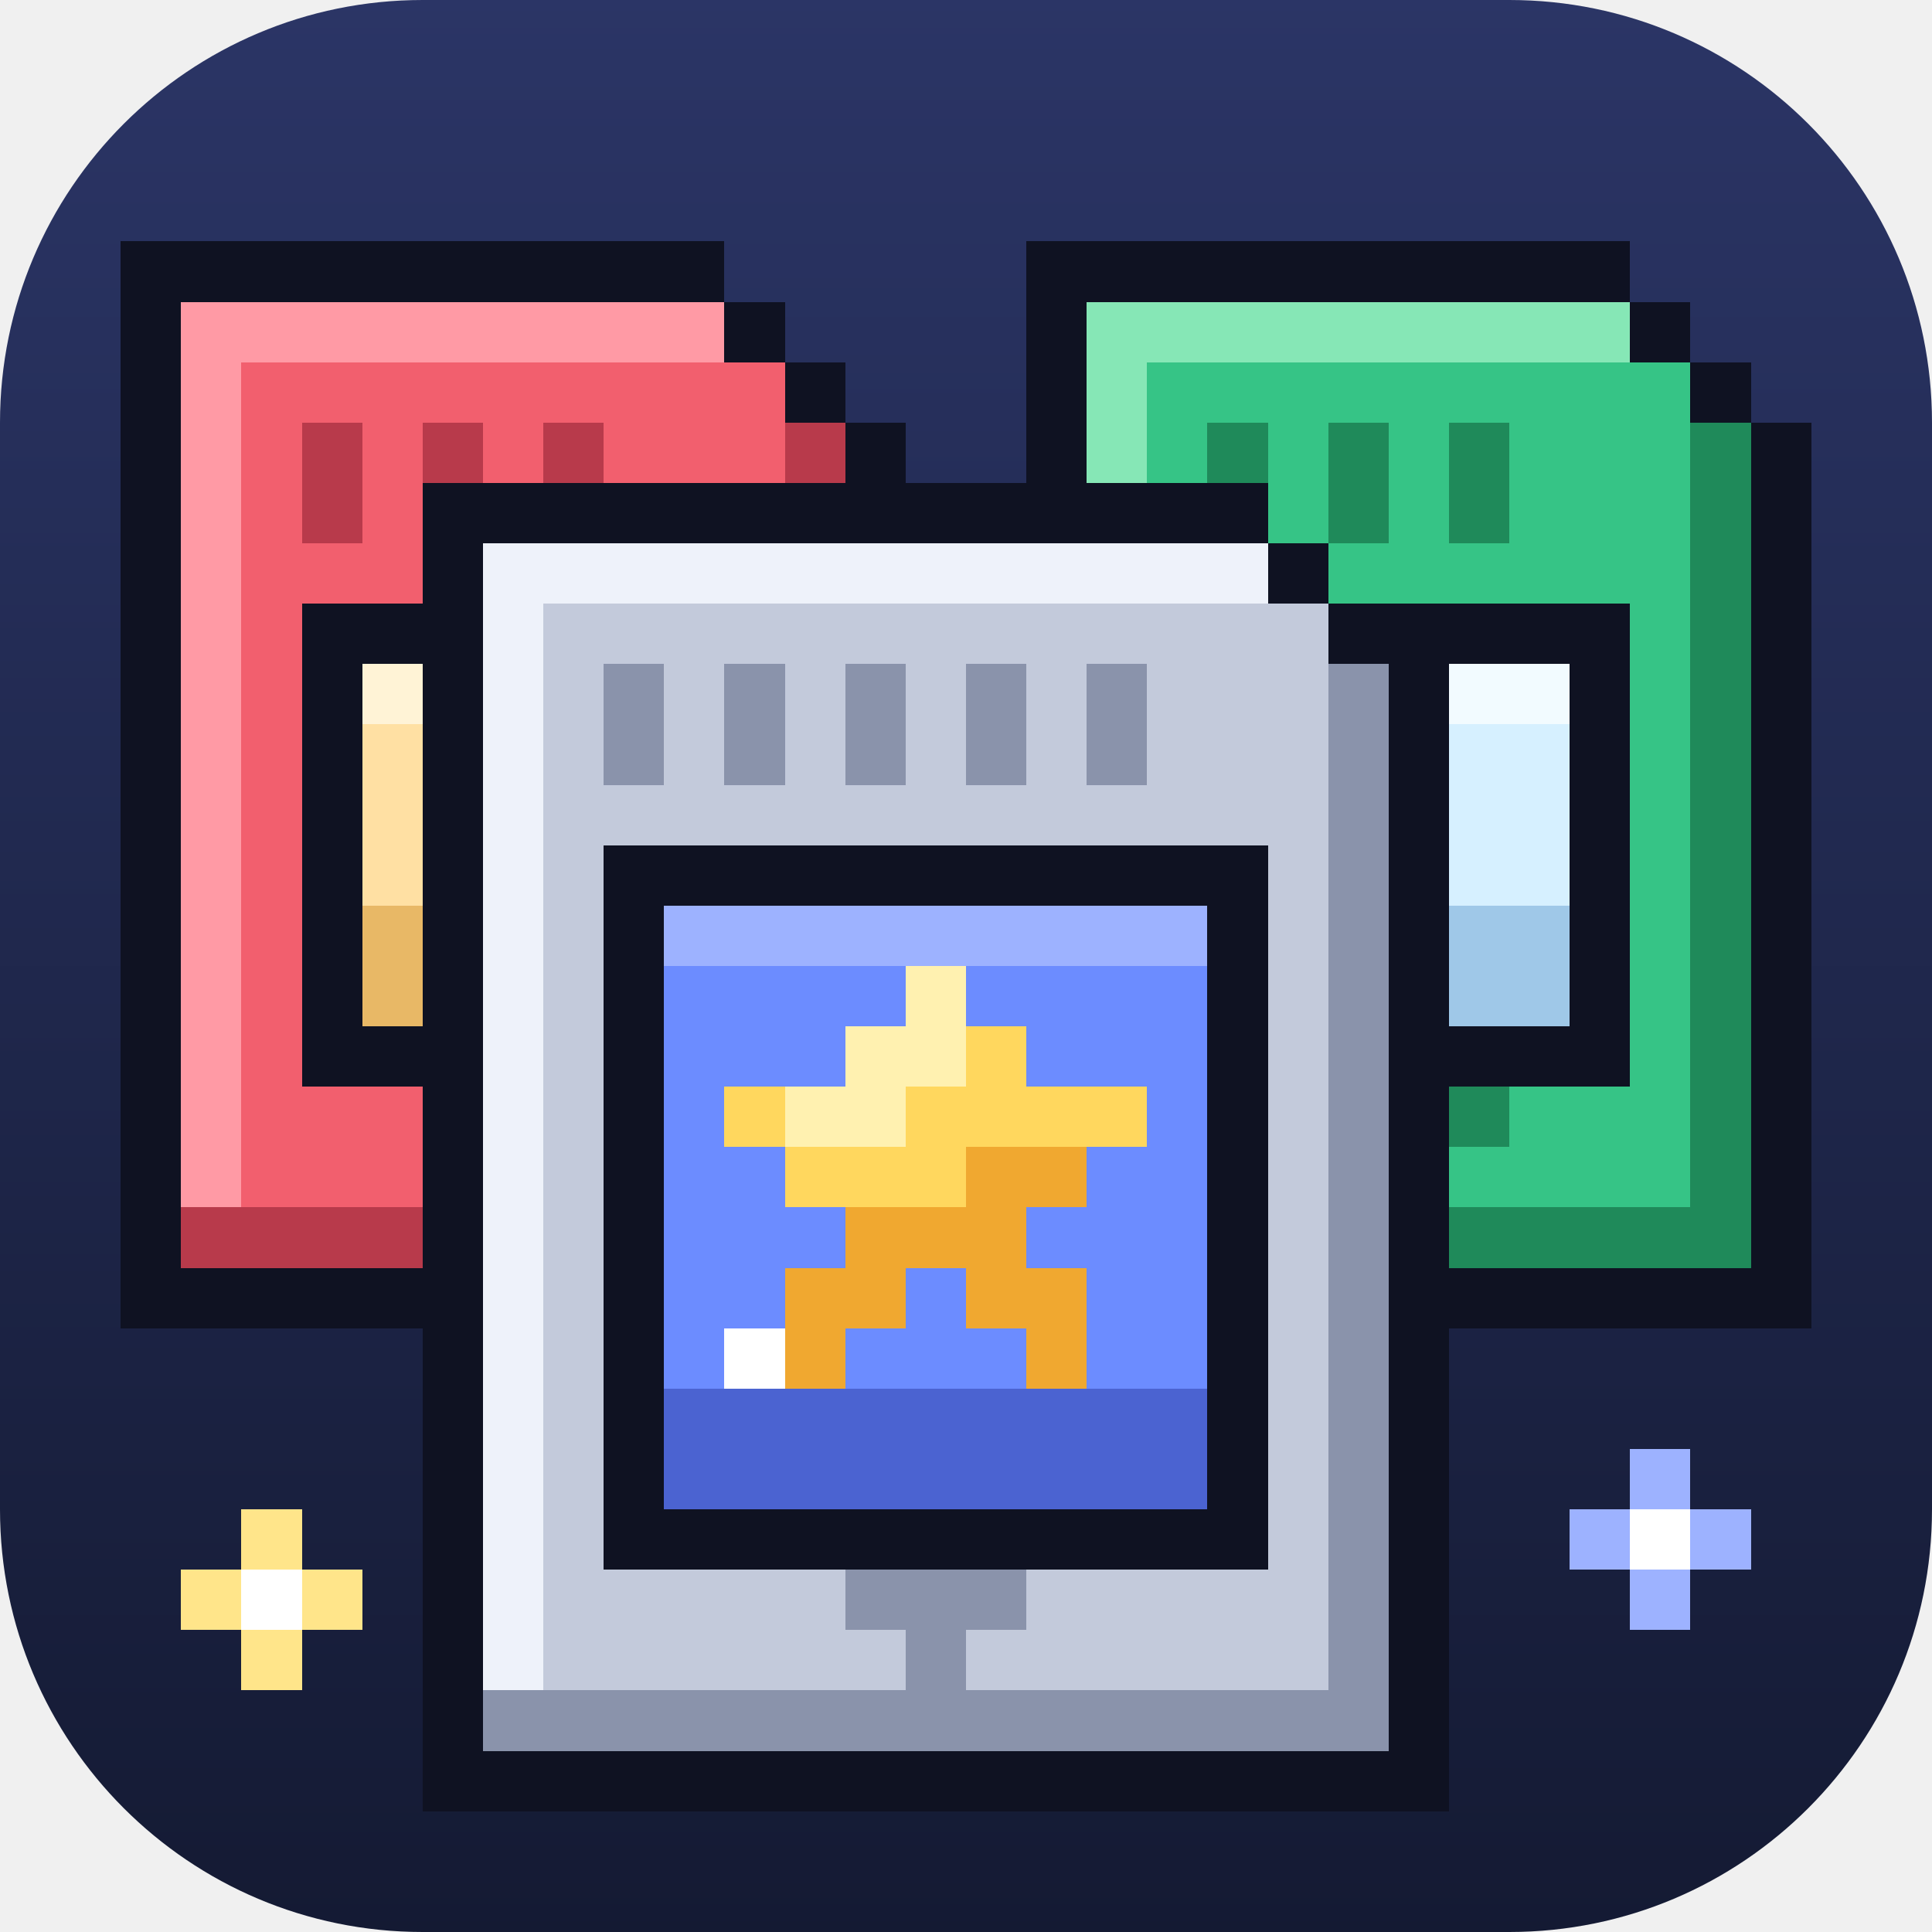
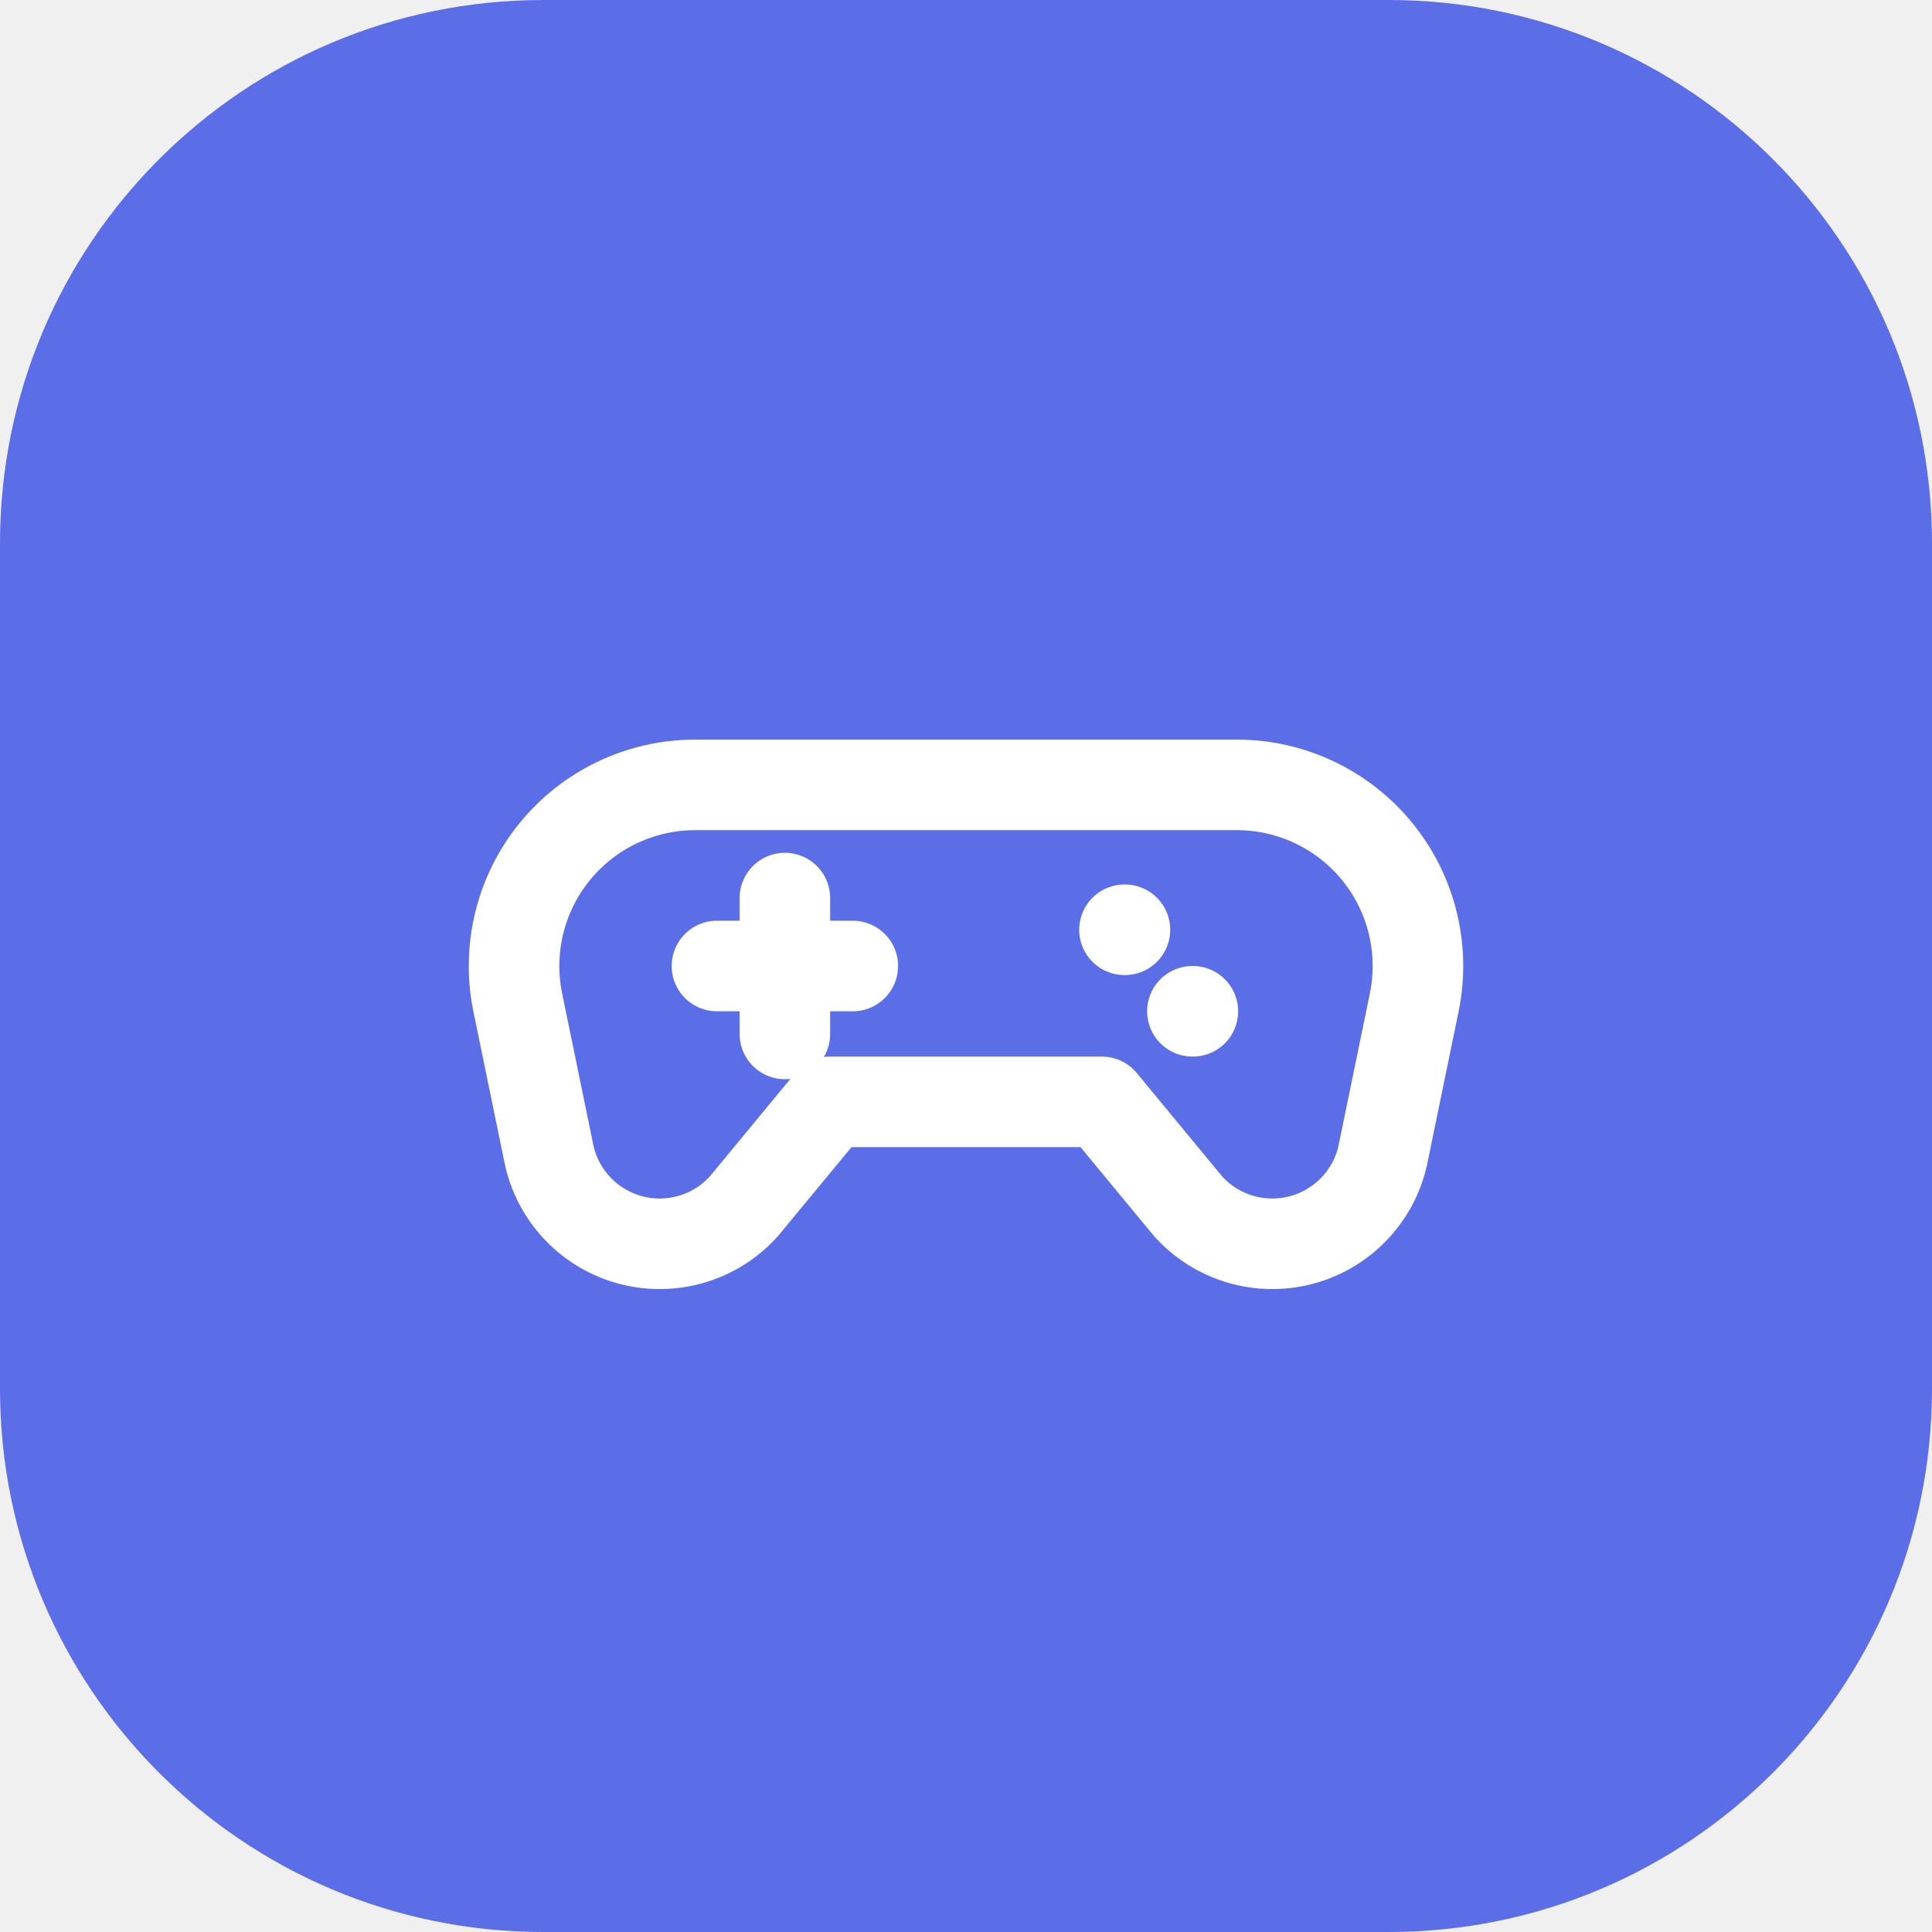
- <svg xmlns="http://www.w3.org/2000/svg" viewBox="0 0 32 32">
-   <defs>
-     <linearGradient id="bg" x1="0" y1="0" x2="0" y2="1">
-       <stop offset="0" stop-color="#2b3566" />
-       <stop offset="1" stop-color="#141a33" />
-     </linearGradient>
-   </defs>
-   <rect width="32" height="32" rx="7" fill="url(#bg)" />
-   <g shape-rendering="crispEdges">
-     <rect x="2" y="4" width="10" height="1" fill="#0f1222" />
-     <rect x="17" y="4" width="10" height="1" fill="#0f1222" />
-     <rect x="2" y="5" width="1" height="1" fill="#0f1222" />
-     <rect x="3" y="5" width="9" height="1" fill="#ff9aa5" />
-     <rect x="12" y="5" width="1" height="1" fill="#0f1222" />
-     <rect x="17" y="5" width="1" height="1" fill="#0f1222" />
-     <rect x="18" y="5" width="9" height="1" fill="#86e7b6" />
-     <rect x="27" y="5" width="1" height="1" fill="#0f1222" />
-     <rect x="2" y="6" width="1" height="1" fill="#0f1222" />
-     <rect x="3" y="6" width="1" height="1" fill="#ff9aa5" />
-     <rect x="4" y="6" width="9" height="1" fill="#f25f6e" />
-     <rect x="13" y="6" width="1" height="1" fill="#0f1222" />
-     <rect x="17" y="6" width="1" height="1" fill="#0f1222" />
-     <rect x="18" y="6" width="1" height="1" fill="#86e7b6" />
-     <rect x="19" y="6" width="9" height="1" fill="#36c486" />
-     <rect x="28" y="6" width="1" height="1" fill="#0f1222" />
-     <rect x="2" y="7" width="1" height="1" fill="#0f1222" />
-     <rect x="3" y="7" width="1" height="1" fill="#ff9aa5" />
-     <rect x="4" y="7" width="1" height="1" fill="#f25f6e" />
-     <rect x="5" y="7" width="1" height="1" fill="#b83a4b" />
-     <rect x="6" y="7" width="1" height="1" fill="#f25f6e" />
-     <rect x="7" y="7" width="1" height="1" fill="#b83a4b" />
-     <rect x="8" y="7" width="1" height="1" fill="#f25f6e" />
-     <rect x="9" y="7" width="1" height="1" fill="#b83a4b" />
-     <rect x="10" y="7" width="3" height="1" fill="#f25f6e" />
-     <rect x="13" y="7" width="1" height="1" fill="#b83a4b" />
-     <rect x="14" y="7" width="1" height="1" fill="#0f1222" />
-     <rect x="17" y="7" width="1" height="1" fill="#0f1222" />
-     <rect x="18" y="7" width="1" height="1" fill="#86e7b6" />
-     <rect x="19" y="7" width="1" height="1" fill="#36c486" />
-     <rect x="20" y="7" width="1" height="1" fill="#1f8a5a" />
-     <rect x="21" y="7" width="1" height="1" fill="#36c486" />
-     <rect x="22" y="7" width="1" height="1" fill="#1f8a5a" />
-     <rect x="23" y="7" width="1" height="1" fill="#36c486" />
-     <rect x="24" y="7" width="1" height="1" fill="#1f8a5a" />
-     <rect x="25" y="7" width="3" height="1" fill="#36c486" />
-     <rect x="28" y="7" width="1" height="1" fill="#1f8a5a" />
-     <rect x="29" y="7" width="1" height="1" fill="#0f1222" />
-     <rect x="2" y="8" width="1" height="1" fill="#0f1222" />
-     <rect x="3" y="8" width="1" height="1" fill="#ff9aa5" />
-     <rect x="4" y="8" width="1" height="1" fill="#f25f6e" />
-     <rect x="5" y="8" width="1" height="1" fill="#b83a4b" />
-     <rect x="6" y="8" width="1" height="1" fill="#f25f6e" />
-     <rect x="7" y="8" width="14" height="1" fill="#0f1222" />
-     <rect x="21" y="8" width="1" height="1" fill="#36c486" />
-     <rect x="22" y="8" width="1" height="1" fill="#1f8a5a" />
-     <rect x="23" y="8" width="1" height="1" fill="#36c486" />
-     <rect x="24" y="8" width="1" height="1" fill="#1f8a5a" />
-     <rect x="25" y="8" width="3" height="1" fill="#36c486" />
-     <rect x="28" y="8" width="1" height="1" fill="#1f8a5a" />
-     <rect x="29" y="8" width="1" height="1" fill="#0f1222" />
-     <rect x="2" y="9" width="1" height="1" fill="#0f1222" />
-     <rect x="3" y="9" width="1" height="1" fill="#ff9aa5" />
-     <rect x="4" y="9" width="3" height="1" fill="#f25f6e" />
-     <rect x="7" y="9" width="1" height="1" fill="#0f1222" />
-     <rect x="8" y="9" width="13" height="1" fill="#eef2fa" />
-     <rect x="21" y="9" width="1" height="1" fill="#0f1222" />
-     <rect x="22" y="9" width="6" height="1" fill="#36c486" />
-     <rect x="28" y="9" width="1" height="1" fill="#1f8a5a" />
-     <rect x="29" y="9" width="1" height="1" fill="#0f1222" />
-     <rect x="2" y="10" width="1" height="1" fill="#0f1222" />
-     <rect x="3" y="10" width="1" height="1" fill="#ff9aa5" />
-     <rect x="4" y="10" width="1" height="1" fill="#f25f6e" />
-     <rect x="5" y="10" width="3" height="1" fill="#0f1222" />
-     <rect x="8" y="10" width="1" height="1" fill="#eef2fa" />
-     <rect x="9" y="10" width="13" height="1" fill="#c3cadb" />
-     <rect x="22" y="10" width="5" height="1" fill="#0f1222" />
-     <rect x="27" y="10" width="1" height="1" fill="#36c486" />
-     <rect x="28" y="10" width="1" height="1" fill="#1f8a5a" />
-     <rect x="29" y="10" width="1" height="1" fill="#0f1222" />
-     <rect x="2" y="11" width="1" height="1" fill="#0f1222" />
-     <rect x="3" y="11" width="1" height="1" fill="#ff9aa5" />
-     <rect x="4" y="11" width="1" height="1" fill="#f25f6e" />
-     <rect x="5" y="11" width="1" height="1" fill="#0f1222" />
-     <rect x="6" y="11" width="1" height="1" fill="#fff3d6" />
-     <rect x="7" y="11" width="1" height="1" fill="#0f1222" />
-     <rect x="8" y="11" width="1" height="1" fill="#eef2fa" />
-     <rect x="9" y="11" width="1" height="1" fill="#c3cadb" />
-     <rect x="10" y="11" width="1" height="1" fill="#8a93ab" />
-     <rect x="11" y="11" width="1" height="1" fill="#c3cadb" />
-     <rect x="12" y="11" width="1" height="1" fill="#8a93ab" />
-     <rect x="13" y="11" width="1" height="1" fill="#c3cadb" />
-     <rect x="14" y="11" width="1" height="1" fill="#8a93ab" />
-     <rect x="15" y="11" width="1" height="1" fill="#c3cadb" />
-     <rect x="16" y="11" width="1" height="1" fill="#8a93ab" />
-     <rect x="17" y="11" width="1" height="1" fill="#c3cadb" />
-     <rect x="18" y="11" width="1" height="1" fill="#8a93ab" />
-     <rect x="19" y="11" width="3" height="1" fill="#c3cadb" />
-     <rect x="22" y="11" width="1" height="1" fill="#8a93ab" />
-     <rect x="23" y="11" width="1" height="1" fill="#0f1222" />
-     <rect x="24" y="11" width="2" height="1" fill="#f2fbff" />
-     <rect x="26" y="11" width="1" height="1" fill="#0f1222" />
-     <rect x="27" y="11" width="1" height="1" fill="#36c486" />
-     <rect x="28" y="11" width="1" height="1" fill="#1f8a5a" />
-     <rect x="29" y="11" width="1" height="1" fill="#0f1222" />
-     <rect x="2" y="12" width="1" height="1" fill="#0f1222" />
-     <rect x="3" y="12" width="1" height="1" fill="#ff9aa5" />
-     <rect x="4" y="12" width="1" height="1" fill="#f25f6e" />
-     <rect x="5" y="12" width="1" height="1" fill="#0f1222" />
-     <rect x="6" y="12" width="1" height="1" fill="#ffe0a3" />
-     <rect x="7" y="12" width="1" height="1" fill="#0f1222" />
-     <rect x="8" y="12" width="1" height="1" fill="#eef2fa" />
-     <rect x="9" y="12" width="1" height="1" fill="#c3cadb" />
-     <rect x="10" y="12" width="1" height="1" fill="#8a93ab" />
-     <rect x="11" y="12" width="1" height="1" fill="#c3cadb" />
-     <rect x="12" y="12" width="1" height="1" fill="#8a93ab" />
-     <rect x="13" y="12" width="1" height="1" fill="#c3cadb" />
-     <rect x="14" y="12" width="1" height="1" fill="#8a93ab" />
-     <rect x="15" y="12" width="1" height="1" fill="#c3cadb" />
-     <rect x="16" y="12" width="1" height="1" fill="#8a93ab" />
-     <rect x="17" y="12" width="1" height="1" fill="#c3cadb" />
-     <rect x="18" y="12" width="1" height="1" fill="#8a93ab" />
-     <rect x="19" y="12" width="3" height="1" fill="#c3cadb" />
-     <rect x="22" y="12" width="1" height="1" fill="#8a93ab" />
-     <rect x="23" y="12" width="1" height="1" fill="#0f1222" />
-     <rect x="24" y="12" width="2" height="1" fill="#d6f0ff" />
-     <rect x="26" y="12" width="1" height="1" fill="#0f1222" />
-     <rect x="27" y="12" width="1" height="1" fill="#36c486" />
-     <rect x="28" y="12" width="1" height="1" fill="#1f8a5a" />
-     <rect x="29" y="12" width="1" height="1" fill="#0f1222" />
-     <rect x="2" y="13" width="1" height="1" fill="#0f1222" />
-     <rect x="3" y="13" width="1" height="1" fill="#ff9aa5" />
-     <rect x="4" y="13" width="1" height="1" fill="#f25f6e" />
-     <rect x="5" y="13" width="1" height="1" fill="#0f1222" />
-     <rect x="6" y="13" width="1" height="1" fill="#ffe0a3" />
-     <rect x="7" y="13" width="1" height="1" fill="#0f1222" />
-     <rect x="8" y="13" width="1" height="1" fill="#eef2fa" />
-     <rect x="9" y="13" width="13" height="1" fill="#c3cadb" />
-     <rect x="22" y="13" width="1" height="1" fill="#8a93ab" />
-     <rect x="23" y="13" width="1" height="1" fill="#0f1222" />
-     <rect x="24" y="13" width="2" height="1" fill="#d6f0ff" />
-     <rect x="26" y="13" width="1" height="1" fill="#0f1222" />
-     <rect x="27" y="13" width="1" height="1" fill="#36c486" />
-     <rect x="28" y="13" width="1" height="1" fill="#1f8a5a" />
-     <rect x="29" y="13" width="1" height="1" fill="#0f1222" />
-     <rect x="2" y="14" width="1" height="1" fill="#0f1222" />
-     <rect x="3" y="14" width="1" height="1" fill="#ff9aa5" />
-     <rect x="4" y="14" width="1" height="1" fill="#f25f6e" />
-     <rect x="5" y="14" width="1" height="1" fill="#0f1222" />
-     <rect x="6" y="14" width="1" height="1" fill="#ffe0a3" />
-     <rect x="7" y="14" width="1" height="1" fill="#0f1222" />
-     <rect x="8" y="14" width="1" height="1" fill="#eef2fa" />
-     <rect x="9" y="14" width="1" height="1" fill="#c3cadb" />
-     <rect x="10" y="14" width="11" height="1" fill="#0f1222" />
-     <rect x="21" y="14" width="1" height="1" fill="#c3cadb" />
-     <rect x="22" y="14" width="1" height="1" fill="#8a93ab" />
-     <rect x="23" y="14" width="1" height="1" fill="#0f1222" />
-     <rect x="24" y="14" width="2" height="1" fill="#d6f0ff" />
-     <rect x="26" y="14" width="1" height="1" fill="#0f1222" />
-     <rect x="27" y="14" width="1" height="1" fill="#36c486" />
-     <rect x="28" y="14" width="1" height="1" fill="#1f8a5a" />
-     <rect x="29" y="14" width="1" height="1" fill="#0f1222" />
-     <rect x="2" y="15" width="1" height="1" fill="#0f1222" />
-     <rect x="3" y="15" width="1" height="1" fill="#ff9aa5" />
-     <rect x="4" y="15" width="1" height="1" fill="#f25f6e" />
-     <rect x="5" y="15" width="1" height="1" fill="#0f1222" />
-     <rect x="6" y="15" width="1" height="1" fill="#e8b866" />
-     <rect x="7" y="15" width="1" height="1" fill="#0f1222" />
-     <rect x="8" y="15" width="1" height="1" fill="#eef2fa" />
-     <rect x="9" y="15" width="1" height="1" fill="#c3cadb" />
-     <rect x="10" y="15" width="1" height="1" fill="#0f1222" />
-     <rect x="11" y="15" width="9" height="1" fill="#9db2ff" />
-     <rect x="20" y="15" width="1" height="1" fill="#0f1222" />
-     <rect x="21" y="15" width="1" height="1" fill="#c3cadb" />
-     <rect x="22" y="15" width="1" height="1" fill="#8a93ab" />
-     <rect x="23" y="15" width="1" height="1" fill="#0f1222" />
-     <rect x="24" y="15" width="2" height="1" fill="#9fc8e8" />
-     <rect x="26" y="15" width="1" height="1" fill="#0f1222" />
-     <rect x="27" y="15" width="1" height="1" fill="#36c486" />
-     <rect x="28" y="15" width="1" height="1" fill="#1f8a5a" />
-     <rect x="29" y="15" width="1" height="1" fill="#0f1222" />
-     <rect x="2" y="16" width="1" height="1" fill="#0f1222" />
-     <rect x="3" y="16" width="1" height="1" fill="#ff9aa5" />
-     <rect x="4" y="16" width="1" height="1" fill="#f25f6e" />
-     <rect x="5" y="16" width="1" height="1" fill="#0f1222" />
-     <rect x="6" y="16" width="1" height="1" fill="#e8b866" />
-     <rect x="7" y="16" width="1" height="1" fill="#0f1222" />
-     <rect x="8" y="16" width="1" height="1" fill="#eef2fa" />
-     <rect x="9" y="16" width="1" height="1" fill="#c3cadb" />
-     <rect x="10" y="16" width="1" height="1" fill="#0f1222" />
-     <rect x="11" y="16" width="4" height="1" fill="#6c8cff" />
-     <rect x="15" y="16" width="1" height="1" fill="#fff1b0" />
-     <rect x="16" y="16" width="4" height="1" fill="#6c8cff" />
-     <rect x="20" y="16" width="1" height="1" fill="#0f1222" />
-     <rect x="21" y="16" width="1" height="1" fill="#c3cadb" />
-     <rect x="22" y="16" width="1" height="1" fill="#8a93ab" />
-     <rect x="23" y="16" width="1" height="1" fill="#0f1222" />
-     <rect x="24" y="16" width="2" height="1" fill="#9fc8e8" />
-     <rect x="26" y="16" width="1" height="1" fill="#0f1222" />
-     <rect x="27" y="16" width="1" height="1" fill="#36c486" />
-     <rect x="28" y="16" width="1" height="1" fill="#1f8a5a" />
-     <rect x="29" y="16" width="1" height="1" fill="#0f1222" />
-     <rect x="2" y="17" width="1" height="1" fill="#0f1222" />
-     <rect x="3" y="17" width="1" height="1" fill="#ff9aa5" />
-     <rect x="4" y="17" width="1" height="1" fill="#f25f6e" />
-     <rect x="5" y="17" width="3" height="1" fill="#0f1222" />
-     <rect x="8" y="17" width="1" height="1" fill="#eef2fa" />
-     <rect x="9" y="17" width="1" height="1" fill="#c3cadb" />
-     <rect x="10" y="17" width="1" height="1" fill="#0f1222" />
-     <rect x="11" y="17" width="3" height="1" fill="#6c8cff" />
-     <rect x="14" y="17" width="2" height="1" fill="#fff1b0" />
-     <rect x="16" y="17" width="1" height="1" fill="#ffd75e" />
-     <rect x="17" y="17" width="3" height="1" fill="#6c8cff" />
-     <rect x="20" y="17" width="1" height="1" fill="#0f1222" />
-     <rect x="21" y="17" width="1" height="1" fill="#c3cadb" />
-     <rect x="22" y="17" width="1" height="1" fill="#8a93ab" />
-     <rect x="23" y="17" width="4" height="1" fill="#0f1222" />
-     <rect x="27" y="17" width="1" height="1" fill="#36c486" />
-     <rect x="28" y="17" width="1" height="1" fill="#1f8a5a" />
-     <rect x="29" y="17" width="1" height="1" fill="#0f1222" />
-     <rect x="2" y="18" width="1" height="1" fill="#0f1222" />
-     <rect x="3" y="18" width="1" height="1" fill="#ff9aa5" />
-     <rect x="4" y="18" width="3" height="1" fill="#f25f6e" />
-     <rect x="7" y="18" width="1" height="1" fill="#0f1222" />
-     <rect x="8" y="18" width="1" height="1" fill="#eef2fa" />
-     <rect x="9" y="18" width="1" height="1" fill="#c3cadb" />
-     <rect x="10" y="18" width="1" height="1" fill="#0f1222" />
-     <rect x="11" y="18" width="1" height="1" fill="#6c8cff" />
-     <rect x="12" y="18" width="1" height="1" fill="#ffd75e" />
-     <rect x="13" y="18" width="2" height="1" fill="#fff1b0" />
-     <rect x="15" y="18" width="4" height="1" fill="#ffd75e" />
-     <rect x="19" y="18" width="1" height="1" fill="#6c8cff" />
-     <rect x="20" y="18" width="1" height="1" fill="#0f1222" />
-     <rect x="21" y="18" width="1" height="1" fill="#c3cadb" />
-     <rect x="22" y="18" width="1" height="1" fill="#8a93ab" />
-     <rect x="23" y="18" width="1" height="1" fill="#0f1222" />
-     <rect x="24" y="18" width="1" height="1" fill="#1f8a5a" />
-     <rect x="25" y="18" width="3" height="1" fill="#36c486" />
-     <rect x="28" y="18" width="1" height="1" fill="#1f8a5a" />
-     <rect x="29" y="18" width="1" height="1" fill="#0f1222" />
-     <rect x="2" y="19" width="1" height="1" fill="#0f1222" />
-     <rect x="3" y="19" width="1" height="1" fill="#ff9aa5" />
-     <rect x="4" y="19" width="3" height="1" fill="#f25f6e" />
-     <rect x="7" y="19" width="1" height="1" fill="#0f1222" />
-     <rect x="8" y="19" width="1" height="1" fill="#eef2fa" />
-     <rect x="9" y="19" width="1" height="1" fill="#c3cadb" />
-     <rect x="10" y="19" width="1" height="1" fill="#0f1222" />
-     <rect x="11" y="19" width="2" height="1" fill="#6c8cff" />
-     <rect x="13" y="19" width="3" height="1" fill="#ffd75e" />
-     <rect x="16" y="19" width="2" height="1" fill="#f0a830" />
-     <rect x="18" y="19" width="2" height="1" fill="#6c8cff" />
-     <rect x="20" y="19" width="1" height="1" fill="#0f1222" />
-     <rect x="21" y="19" width="1" height="1" fill="#c3cadb" />
-     <rect x="22" y="19" width="1" height="1" fill="#8a93ab" />
-     <rect x="23" y="19" width="1" height="1" fill="#0f1222" />
-     <rect x="24" y="19" width="4" height="1" fill="#36c486" />
-     <rect x="28" y="19" width="1" height="1" fill="#1f8a5a" />
-     <rect x="29" y="19" width="1" height="1" fill="#0f1222" />
-     <rect x="2" y="20" width="1" height="1" fill="#0f1222" />
-     <rect x="3" y="20" width="4" height="1" fill="#b83a4b" />
-     <rect x="7" y="20" width="1" height="1" fill="#0f1222" />
-     <rect x="8" y="20" width="1" height="1" fill="#eef2fa" />
-     <rect x="9" y="20" width="1" height="1" fill="#c3cadb" />
-     <rect x="10" y="20" width="1" height="1" fill="#0f1222" />
-     <rect x="11" y="20" width="3" height="1" fill="#6c8cff" />
-     <rect x="14" y="20" width="3" height="1" fill="#f0a830" />
-     <rect x="17" y="20" width="3" height="1" fill="#6c8cff" />
-     <rect x="20" y="20" width="1" height="1" fill="#0f1222" />
-     <rect x="21" y="20" width="1" height="1" fill="#c3cadb" />
-     <rect x="22" y="20" width="1" height="1" fill="#8a93ab" />
-     <rect x="23" y="20" width="1" height="1" fill="#0f1222" />
-     <rect x="24" y="20" width="5" height="1" fill="#1f8a5a" />
-     <rect x="29" y="20" width="1" height="1" fill="#0f1222" />
-     <rect x="2" y="21" width="6" height="1" fill="#0f1222" />
-     <rect x="8" y="21" width="1" height="1" fill="#eef2fa" />
-     <rect x="9" y="21" width="1" height="1" fill="#c3cadb" />
-     <rect x="10" y="21" width="1" height="1" fill="#0f1222" />
-     <rect x="11" y="21" width="2" height="1" fill="#6c8cff" />
-     <rect x="13" y="21" width="2" height="1" fill="#f0a830" />
-     <rect x="15" y="21" width="1" height="1" fill="#6c8cff" />
-     <rect x="16" y="21" width="2" height="1" fill="#f0a830" />
-     <rect x="18" y="21" width="2" height="1" fill="#6c8cff" />
-     <rect x="20" y="21" width="1" height="1" fill="#0f1222" />
-     <rect x="21" y="21" width="1" height="1" fill="#c3cadb" />
-     <rect x="22" y="21" width="1" height="1" fill="#8a93ab" />
-     <rect x="23" y="21" width="7" height="1" fill="#0f1222" />
-     <rect x="7" y="22" width="1" height="1" fill="#0f1222" />
-     <rect x="8" y="22" width="1" height="1" fill="#eef2fa" />
-     <rect x="9" y="22" width="1" height="1" fill="#c3cadb" />
-     <rect x="10" y="22" width="1" height="1" fill="#0f1222" />
-     <rect x="11" y="22" width="1" height="1" fill="#6c8cff" />
-     <rect x="12" y="22" width="1" height="1" fill="#ffffff" />
-     <rect x="13" y="22" width="1" height="1" fill="#f0a830" />
-     <rect x="14" y="22" width="3" height="1" fill="#6c8cff" />
-     <rect x="17" y="22" width="1" height="1" fill="#f0a830" />
-     <rect x="18" y="22" width="2" height="1" fill="#6c8cff" />
-     <rect x="20" y="22" width="1" height="1" fill="#0f1222" />
-     <rect x="21" y="22" width="1" height="1" fill="#c3cadb" />
-     <rect x="22" y="22" width="1" height="1" fill="#8a93ab" />
-     <rect x="23" y="22" width="1" height="1" fill="#0f1222" />
-     <rect x="7" y="23" width="1" height="1" fill="#0f1222" />
-     <rect x="8" y="23" width="1" height="1" fill="#eef2fa" />
-     <rect x="9" y="23" width="1" height="1" fill="#c3cadb" />
-     <rect x="10" y="23" width="1" height="1" fill="#0f1222" />
-     <rect x="11" y="23" width="9" height="1" fill="#4b63d1" />
-     <rect x="20" y="23" width="1" height="1" fill="#0f1222" />
-     <rect x="21" y="23" width="1" height="1" fill="#c3cadb" />
-     <rect x="22" y="23" width="1" height="1" fill="#8a93ab" />
-     <rect x="23" y="23" width="1" height="1" fill="#0f1222" />
-     <rect x="7" y="24" width="1" height="1" fill="#0f1222" />
-     <rect x="8" y="24" width="1" height="1" fill="#eef2fa" />
-     <rect x="9" y="24" width="1" height="1" fill="#c3cadb" />
-     <rect x="10" y="24" width="1" height="1" fill="#0f1222" />
-     <rect x="11" y="24" width="9" height="1" fill="#4b63d1" />
-     <rect x="20" y="24" width="1" height="1" fill="#0f1222" />
-     <rect x="21" y="24" width="1" height="1" fill="#c3cadb" />
-     <rect x="22" y="24" width="1" height="1" fill="#8a93ab" />
-     <rect x="23" y="24" width="1" height="1" fill="#0f1222" />
-     <rect x="27" y="24" width="1" height="1" fill="#9db2ff" />
-     <rect x="4" y="25" width="1" height="1" fill="#ffe58a" />
-     <rect x="7" y="25" width="1" height="1" fill="#0f1222" />
-     <rect x="8" y="25" width="1" height="1" fill="#eef2fa" />
-     <rect x="9" y="25" width="1" height="1" fill="#c3cadb" />
-     <rect x="10" y="25" width="11" height="1" fill="#0f1222" />
-     <rect x="21" y="25" width="1" height="1" fill="#c3cadb" />
-     <rect x="22" y="25" width="1" height="1" fill="#8a93ab" />
-     <rect x="23" y="25" width="1" height="1" fill="#0f1222" />
-     <rect x="26" y="25" width="1" height="1" fill="#9db2ff" />
-     <rect x="27" y="25" width="1" height="1" fill="#ffffff" />
-     <rect x="28" y="25" width="1" height="1" fill="#9db2ff" />
-     <rect x="3" y="26" width="1" height="1" fill="#ffe58a" />
-     <rect x="4" y="26" width="1" height="1" fill="#ffffff" />
-     <rect x="5" y="26" width="1" height="1" fill="#ffe58a" />
-     <rect x="7" y="26" width="1" height="1" fill="#0f1222" />
-     <rect x="8" y="26" width="1" height="1" fill="#eef2fa" />
-     <rect x="9" y="26" width="5" height="1" fill="#c3cadb" />
-     <rect x="14" y="26" width="3" height="1" fill="#8a93ab" />
-     <rect x="17" y="26" width="5" height="1" fill="#c3cadb" />
-     <rect x="22" y="26" width="1" height="1" fill="#8a93ab" />
-     <rect x="23" y="26" width="1" height="1" fill="#0f1222" />
-     <rect x="27" y="26" width="1" height="1" fill="#9db2ff" />
-     <rect x="4" y="27" width="1" height="1" fill="#ffe58a" />
-     <rect x="7" y="27" width="1" height="1" fill="#0f1222" />
-     <rect x="8" y="27" width="1" height="1" fill="#eef2fa" />
-     <rect x="9" y="27" width="6" height="1" fill="#c3cadb" />
-     <rect x="15" y="27" width="1" height="1" fill="#8a93ab" />
-     <rect x="16" y="27" width="6" height="1" fill="#c3cadb" />
-     <rect x="22" y="27" width="1" height="1" fill="#8a93ab" />
-     <rect x="23" y="27" width="1" height="1" fill="#0f1222" />
-     <rect x="7" y="28" width="1" height="1" fill="#0f1222" />
-     <rect x="8" y="28" width="15" height="1" fill="#8a93ab" />
-     <rect x="23" y="28" width="1" height="1" fill="#0f1222" />
-     <rect x="7" y="29" width="17" height="1" fill="#0f1222" />
+ <svg xmlns="http://www.w3.org/2000/svg" viewBox="0 0 64 64">
+   <rect width="64" height="64" rx="18" fill="#5b6ee8" />
+   <g transform="translate(14 14) scale(1.5)" fill="none" stroke="#ffffff" stroke-width="2" stroke-linecap="round" stroke-linejoin="round">
+     <path d="M6 8h12a4 4 0 0 1 3.9 4.8l-.7 3.4a2.5 2.5 0 0 1-4.3 1.1L15 15H9l-1.9 2.3a2.5 2.5 0 0 1-4.3-1.1l-.7-3.4A4 4 0 0 1 6 8z" />
+     <path d="M8 10.5v3M6.5 12h3" />
+     <path d="M15.5 11.2h.01M17 13h.01" />
  </g>
</svg>
